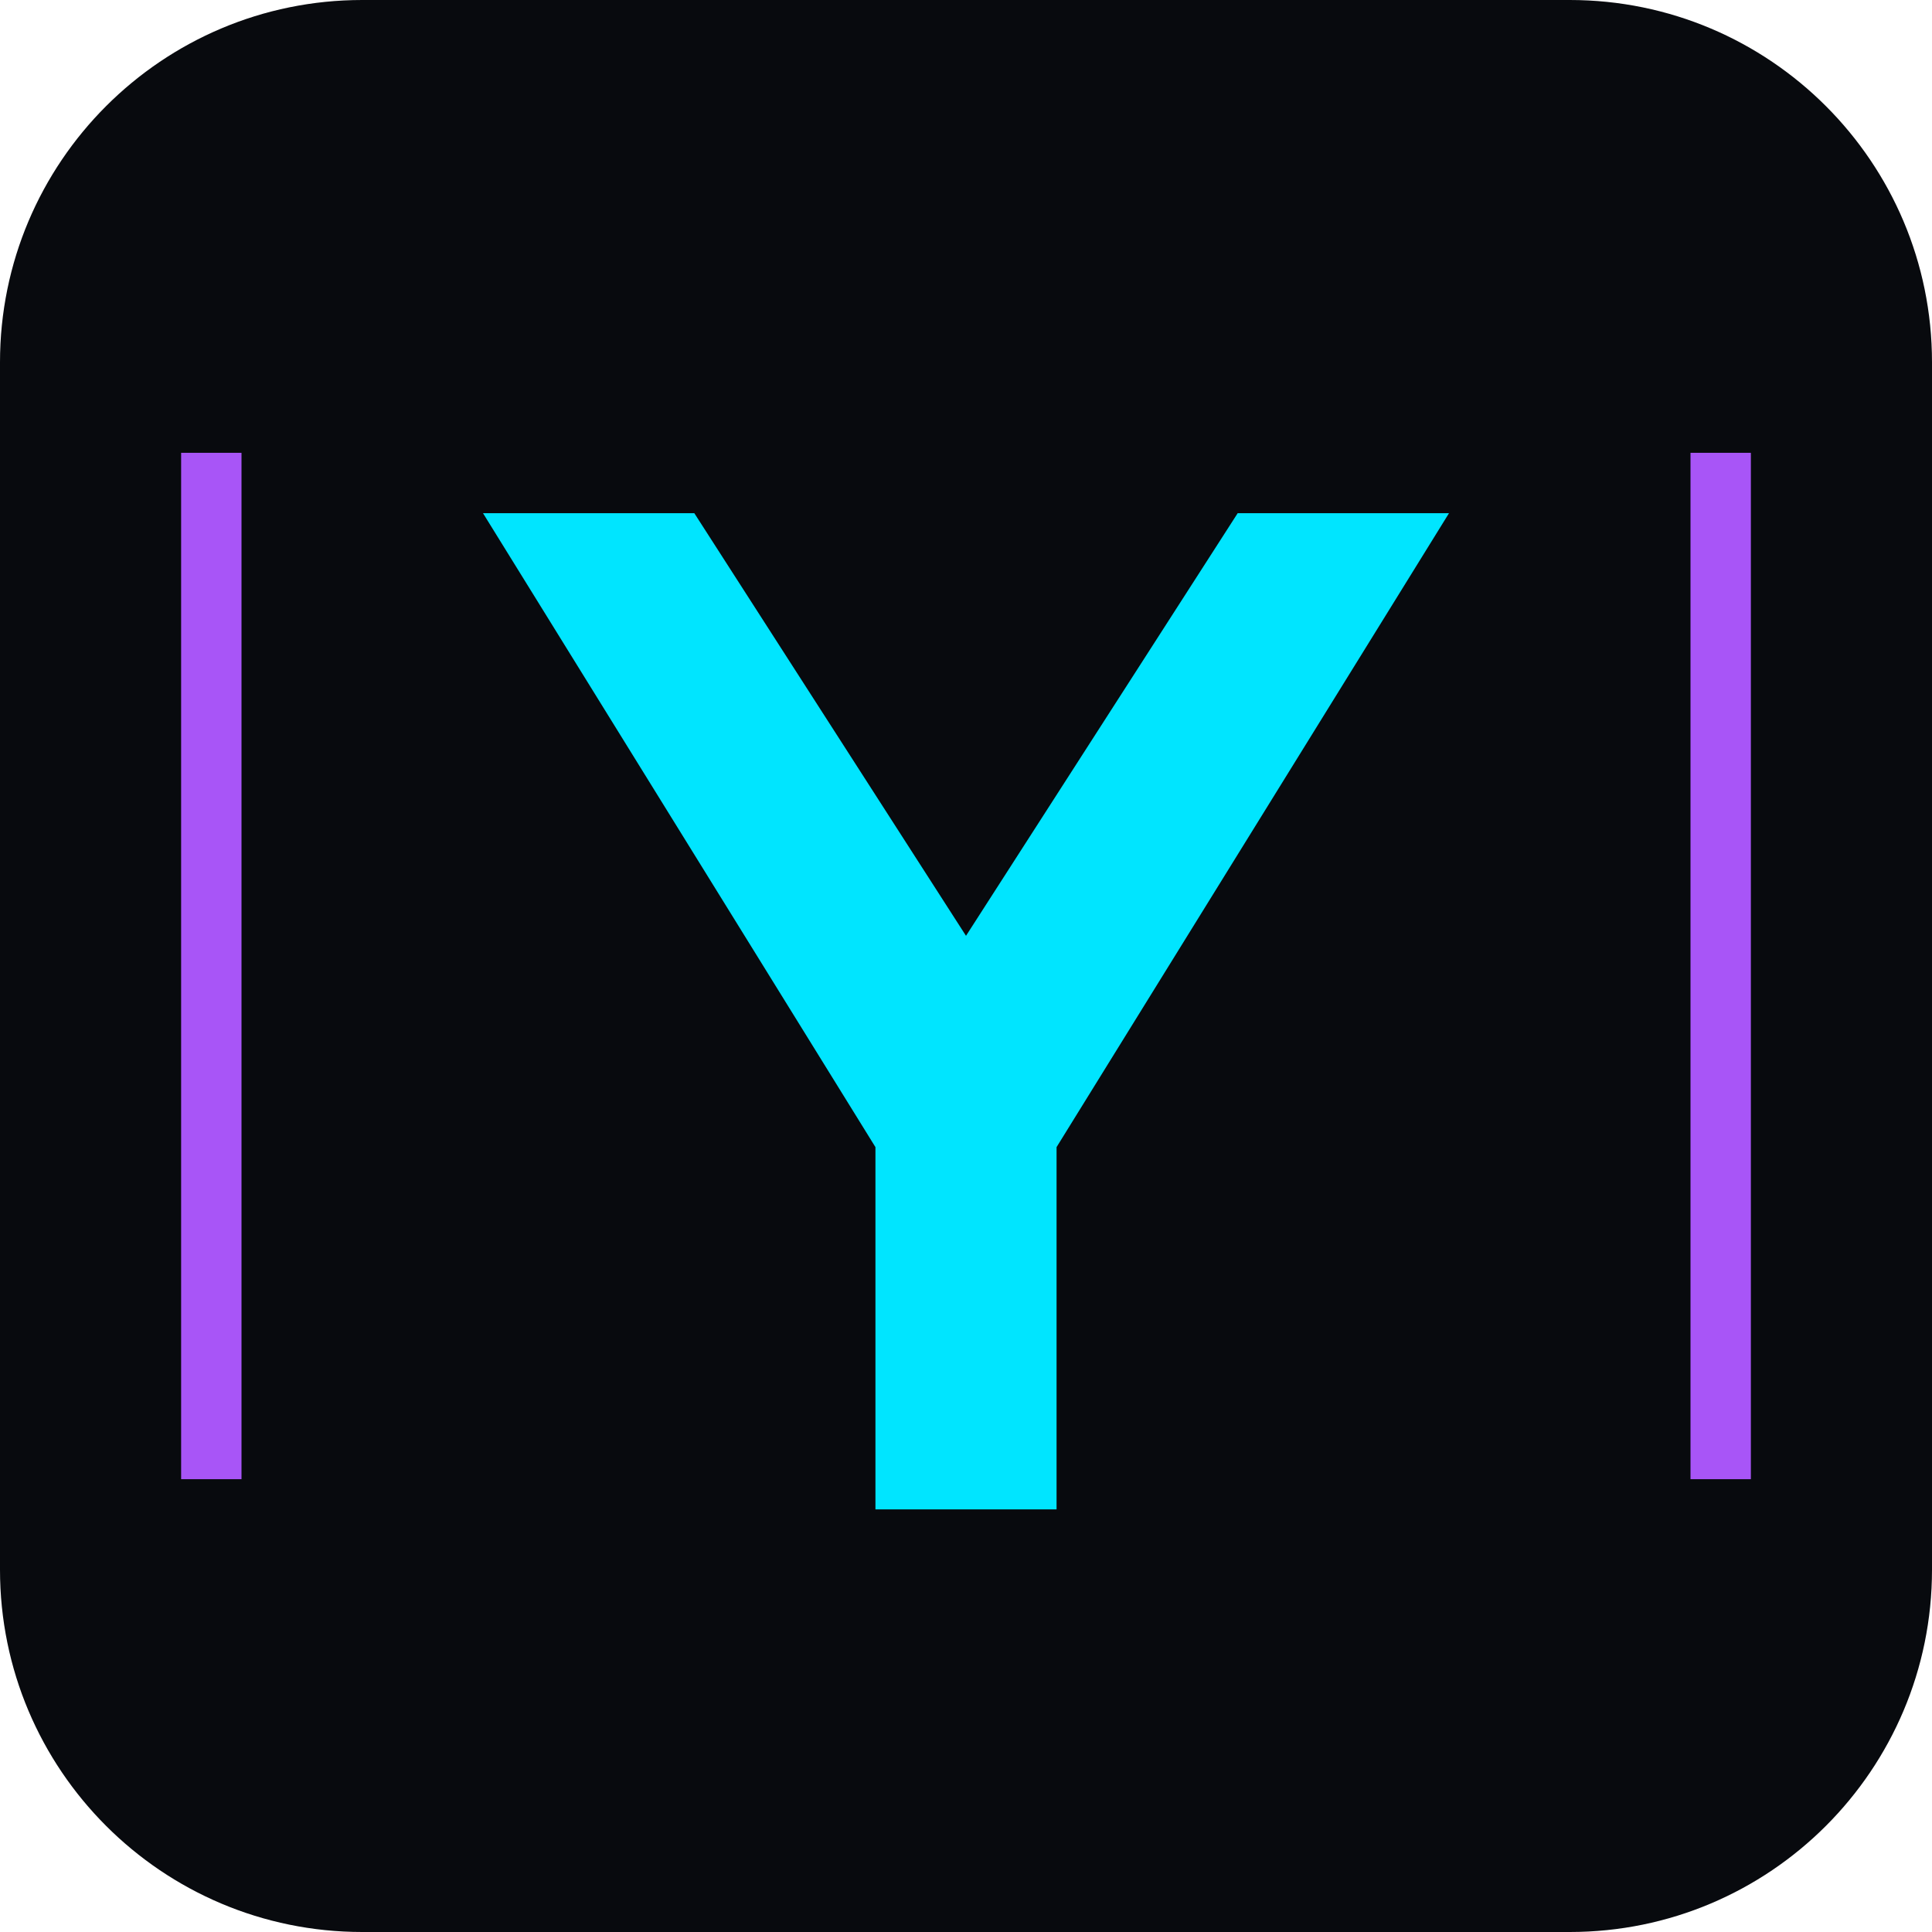
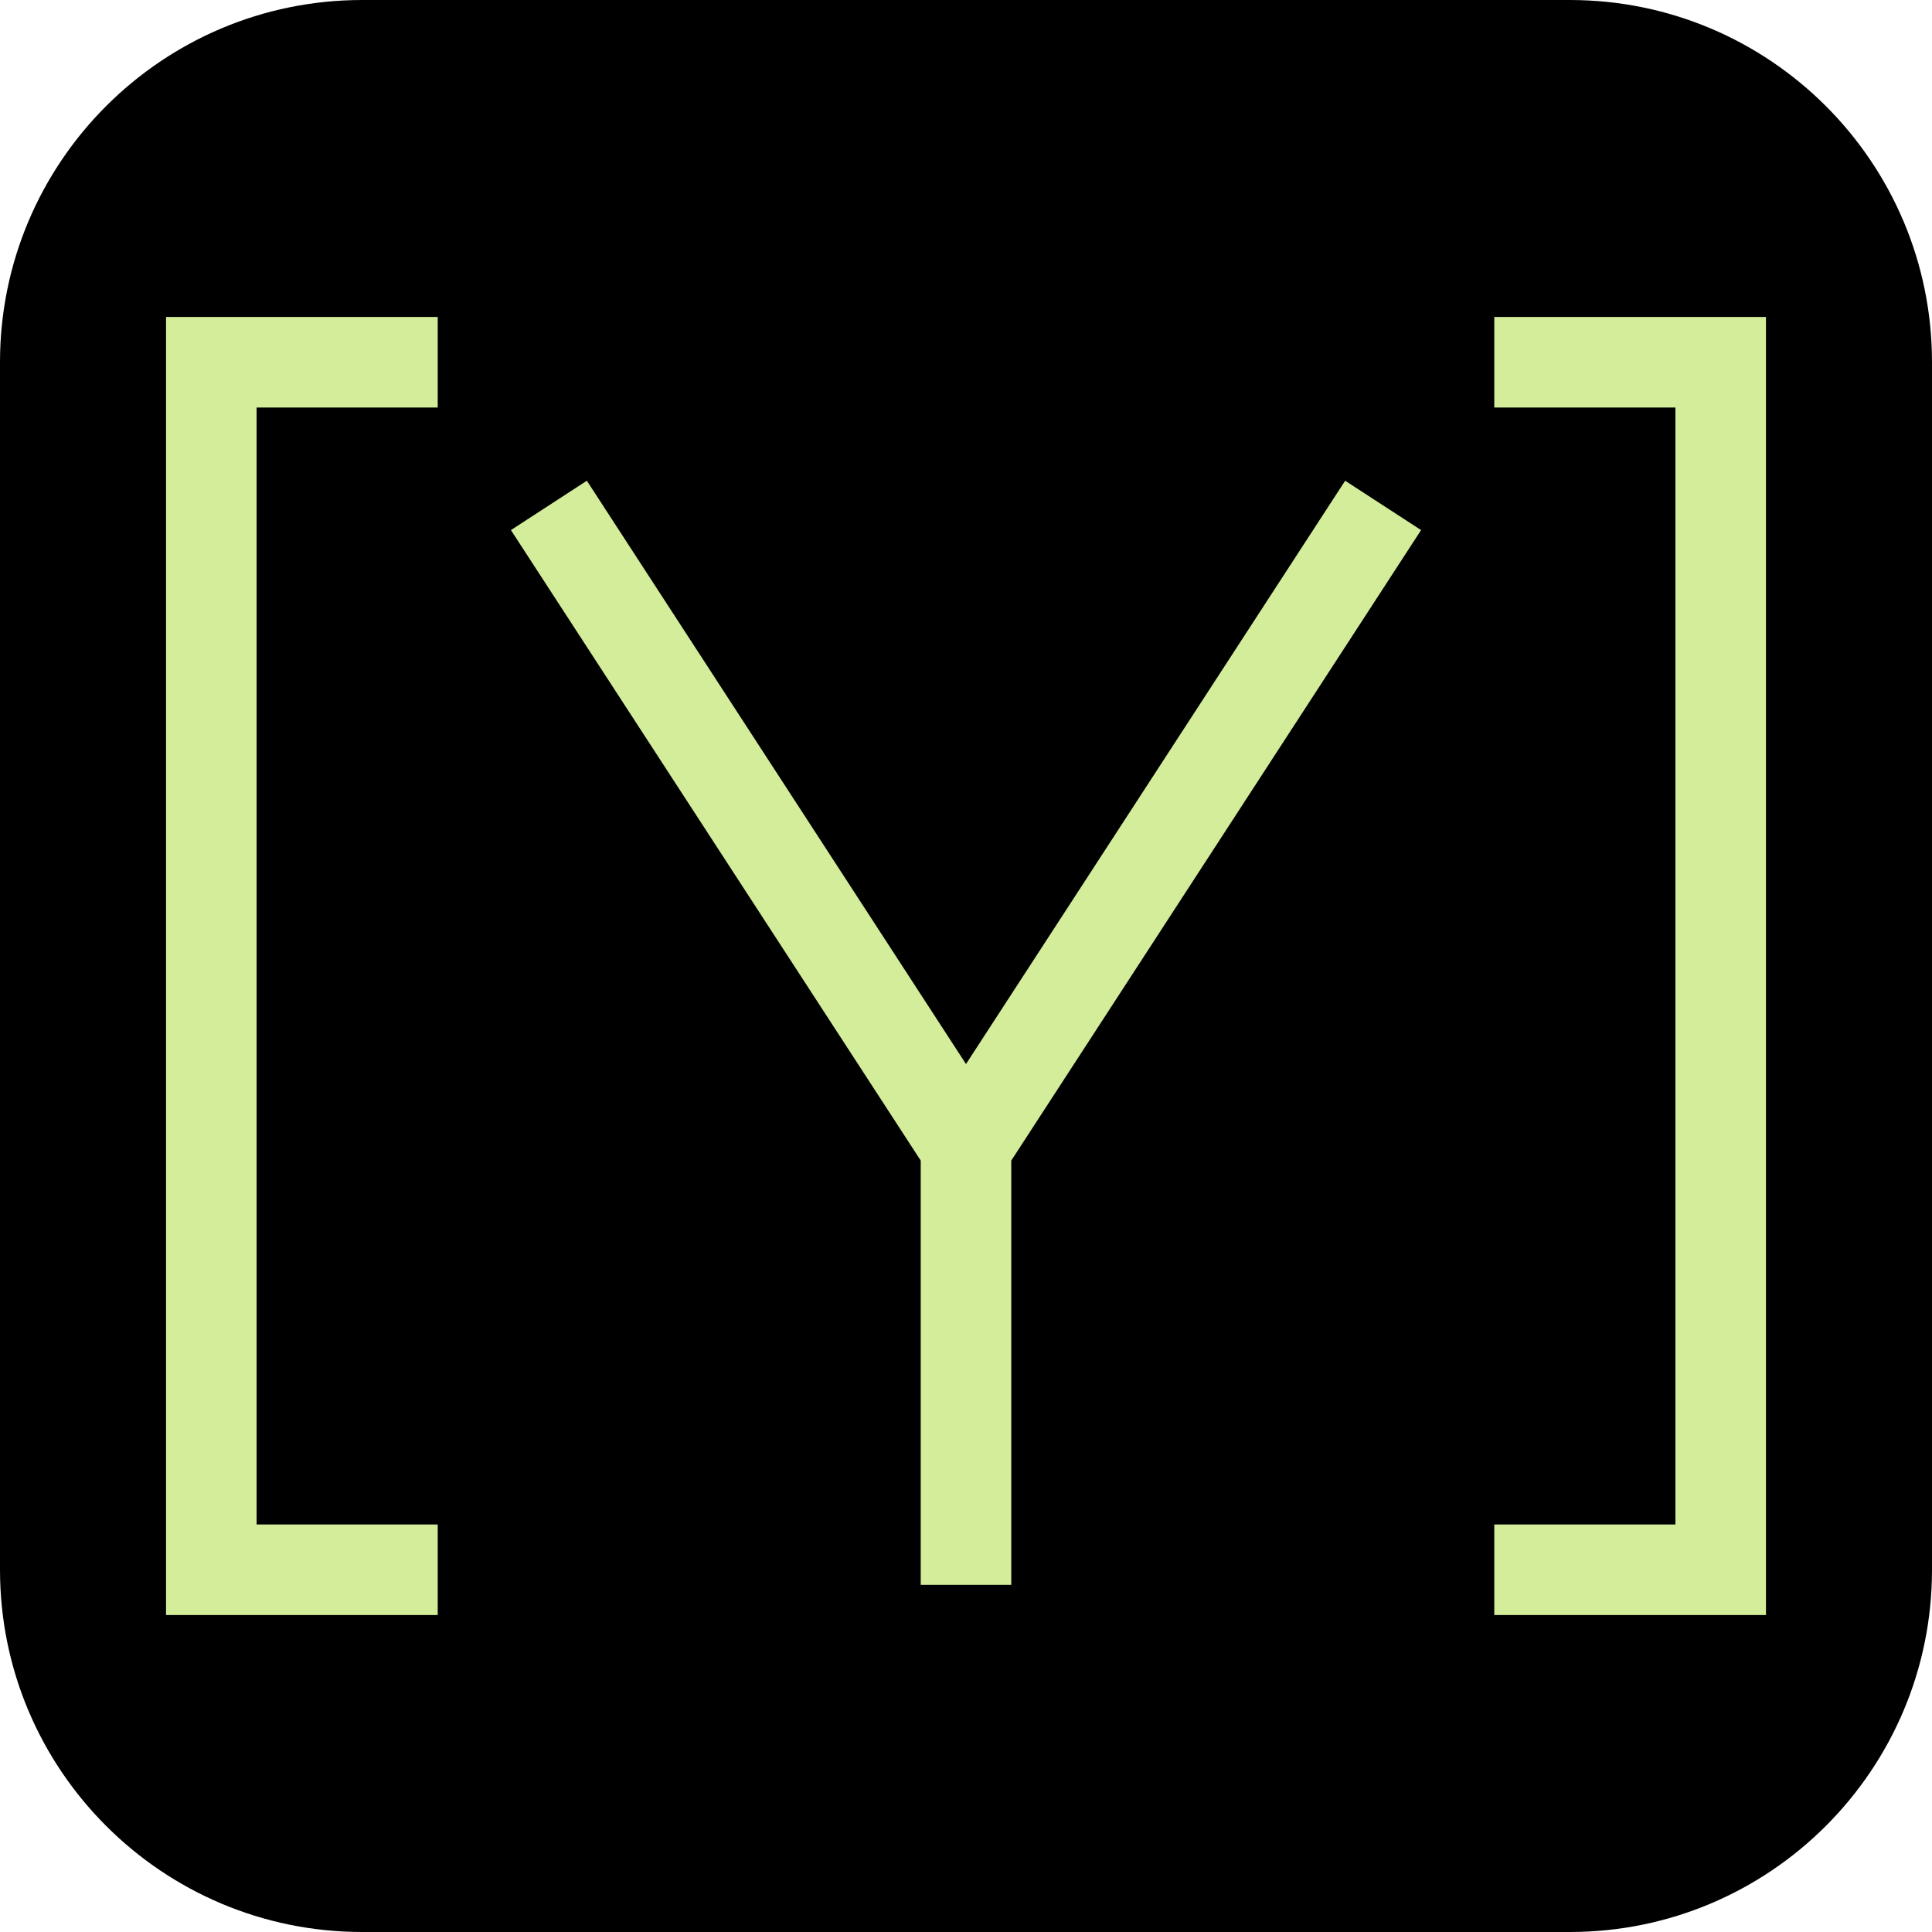
<svg xmlns="http://www.w3.org/2000/svg" viewBox="0 0 64 64">
-   <rect width="64" height="64" rx="12" fill="#080a0e" />
-   <path d="M16 17h7l9 14 9-14h7L35 38v12h-6V38Z" fill="#00e5ff" />
-   <path d="M7 15v34m50-34v34" stroke="#a855f7" stroke-width="2" />
+   <rect width="64" height="64" rx="12" fill="#000" />
+   <path d="M19 18l13 20 13-20M32 38v13M13 12H7v40h6m38-40h6v40h-6" fill="none" stroke="#d3ed9a" stroke-width="3" stroke-linecap="square" />
</svg>
